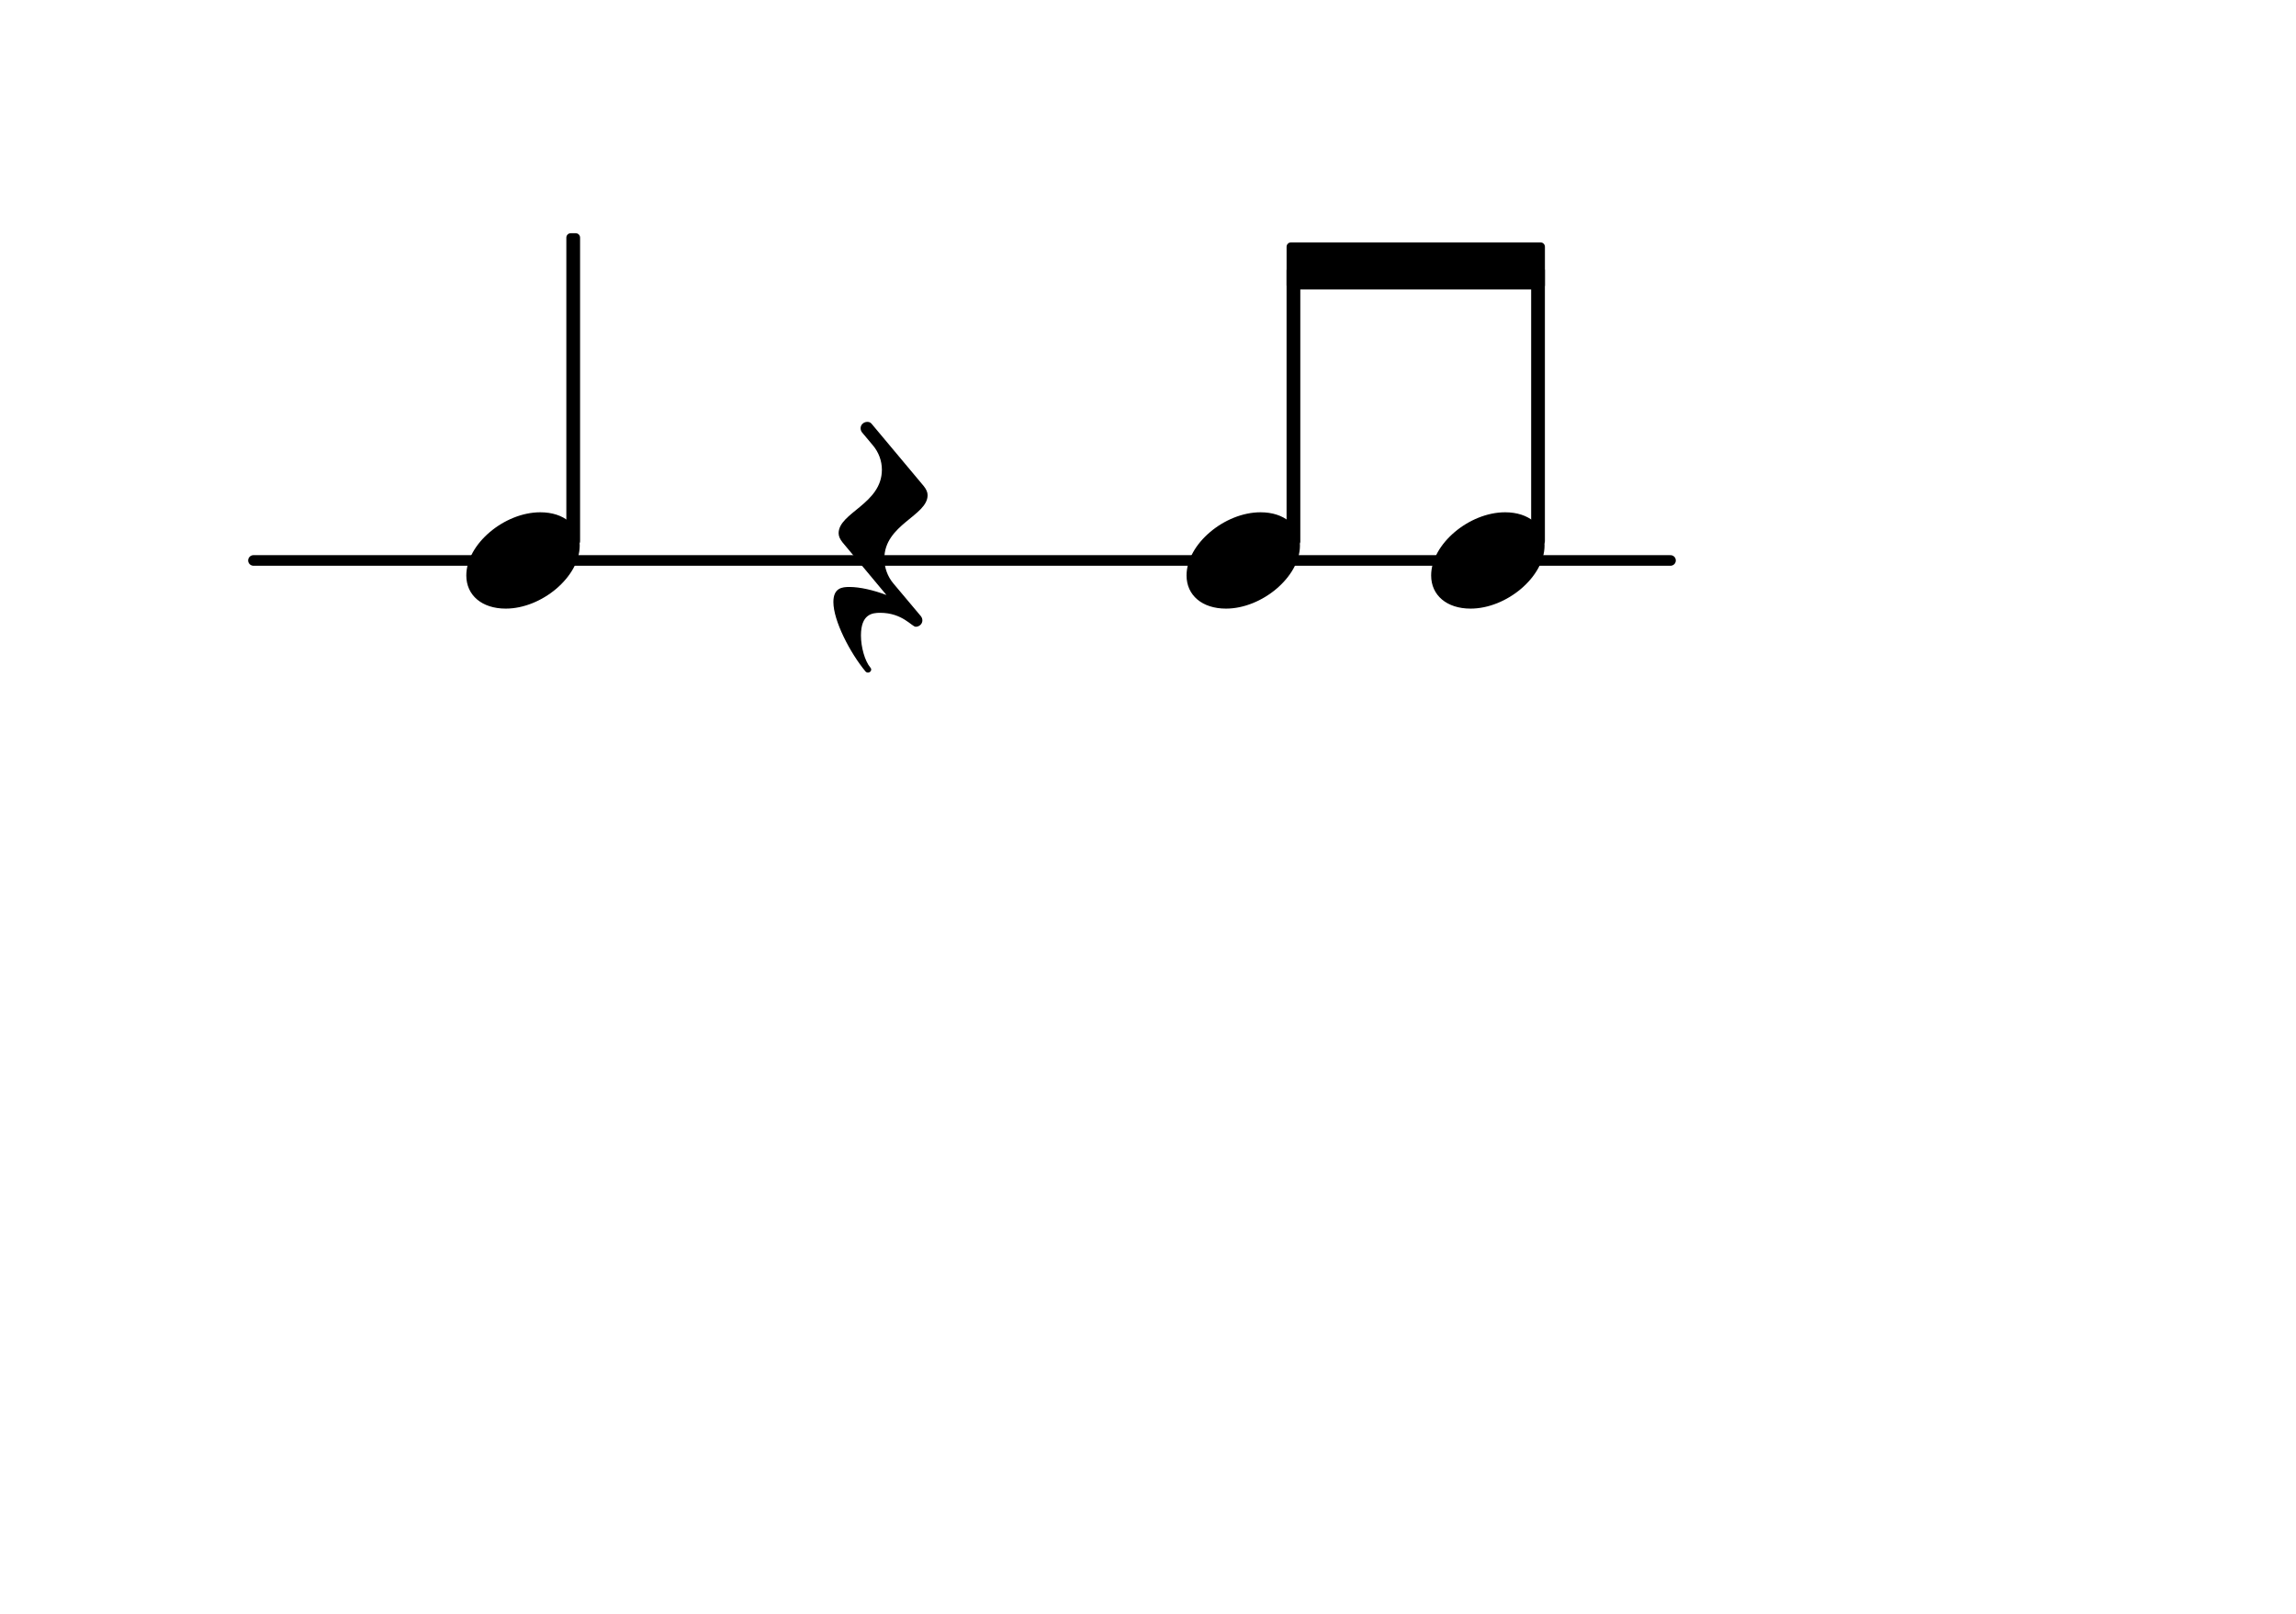
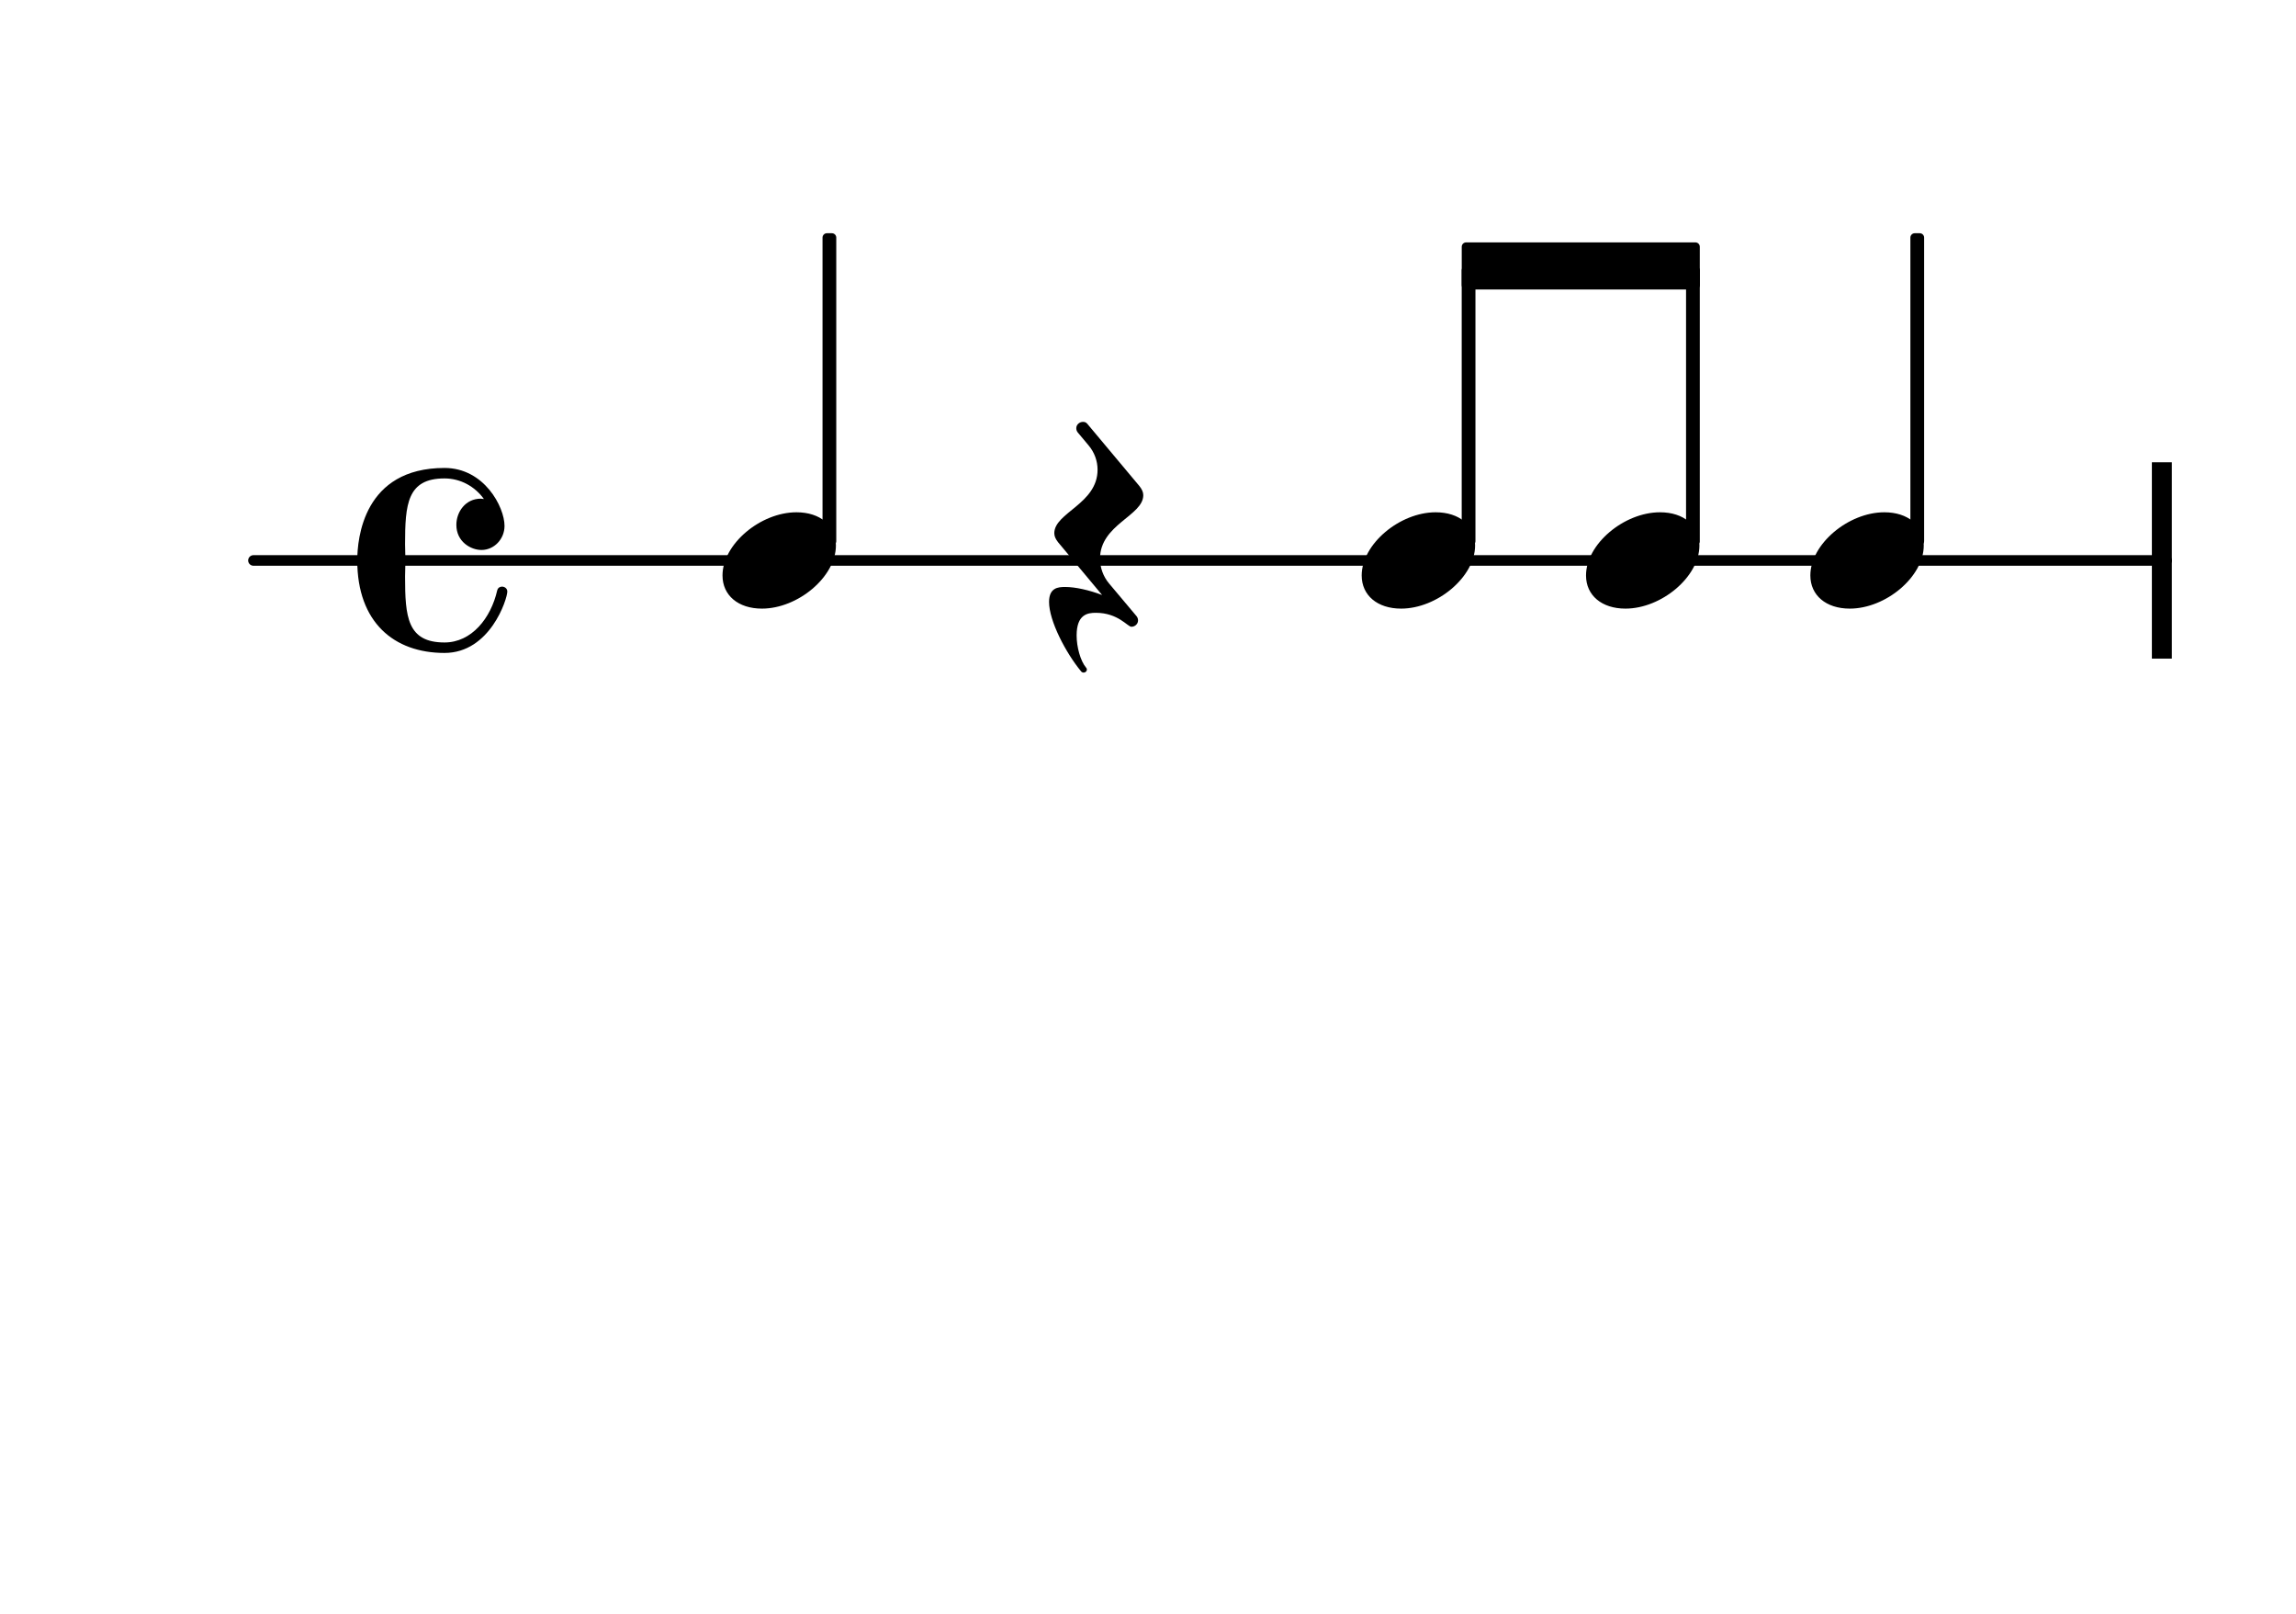
<svg xmlns="http://www.w3.org/2000/svg" version="1.2" width="37.00mm" height="26.00mm" viewBox="0 -0 21.055 14.795">
  <style type="text/css">

tspan { white-space: pre; }

</style>
  <g transform="translate(2.2762, 5.1381)">
-     <line stroke-linejoin="round" stroke-linecap="round" stroke-width="0.097" stroke="currentColor" x1="0.048" y1="0" x2="13.043" y2="0" />
+     <line stroke-linejoin="round" stroke-linecap="round" stroke-width="0.097" stroke="currentColor" x1="0.048" y1="0" x2="17.592" y2="0" />
  </g>
-   <g transform="translate(7.7192, 5.1381)">
+   <g transform="translate(19.7334, 5.1381)">
+     <rect x="0" y="-0.9" width="0.183" height="1.8" ry="0" fill="currentColor" />
+   </g>
+   <g transform="translate(12.4871, 5.1381)">
+     <path transform="scale(0.0032, -0.0032)" d="M212 138c68 0 113 -38 113 -95c0 -90 -109 -181 -212 -181c-68 0 -113 38 -113 95c0 90 109 181 212 181z" fill="currentColor" />
+   </g>
+   <g transform="translate(13.4046, 2.4381)">
+     <polygon stroke-linejoin="round" stroke-linecap="round" stroke-width="0.08" fill="currentColor" stroke="currentColor" points="2.143 -0.176 2.143 0.176 0.04 0.176 0.04 -0.176" />
+   </g>
+   <g transform="translate(6.6256, 5.1381)">
+     <path transform="scale(0.0032, -0.0032)" d="M212 138c68 0 113 -38 113 -95c0 -90 -109 -181 -212 -181c-68 0 -113 38 -113 95c0 90 109 181 212 181z" fill="currentColor" />
+   </g>
+   <g transform="translate(3.2762, 5.1381)">
+     <path transform="scale(0.0032, -0.0032)" d="M250 265c114 0 172 -112 172 -166c0 -38 -30 -69 -66 -69c-30 0 -72 23 -72 72c0 37 26 75 70 75c3 0 6 -1 9 -1c-26 36 -67 59 -113 59c-107 0 -113 -74 -113 -189c0 -15 1 -30 1 -46s-1 -31 -1 -46c0 -115 6 -189 113 -189c78 0 133 70 151 149c2 8 8 11 14 11 c7 0 15 -5 15 -14c0 -21 -49 -176 -180 -176c-145 0 -250 88 -250 265c0 63 18 265 250 265z" fill="currentColor" />
+   </g>
+   <g transform="translate(7.6058, 5.1381)">
+     <rect x="-0.063" y="-3" width="0.126" height="2.863" ry="0.04" fill="currentColor" />
+   </g>
+   <g transform="translate(9.697, 5.1381)">
    <path transform="scale(0.0032, -0.0032)" d="M-9 78c0 59 124 84 124 182c0 25 -9 50 -26 70l-31 37c-3 4 -4 8 -4 12c0 10 9 18 19 18c5 0 9 -1 13 -6l149 -178c7 -9 11 -17 11 -26c0 -59 -124 -84 -124 -182c0 -25 9 -51 26 -71l79 -94c3 -4 4 -8 4 -12c0 -10 -9 -18 -19 -18c-11 0 -38 40 -102 40 c-23 0 -55 -4 -55 -65c0 -33 11 -73 27 -92c8 -9 -6 -20 -14 -11c-44 53 -92 145 -92 199c0 41 26 43 46 43c30 0 69 -9 106 -23l-126 151c-7 9 -11 17 -11 26z" fill="currentColor" />
  </g>
-   <g transform="translate(14.1042, 5.1381)">
+   <g transform="translate(13.4673, 5.1381)">
    <rect x="-0.063" y="-2.7" width="0.126" height="2.563" ry="0.04" fill="currentColor" />
  </g>
-   <g transform="translate(11.7984, 2.4381)">
-     <polygon stroke-linejoin="round" stroke-linecap="round" stroke-width="0.08" fill="currentColor" stroke="currentColor" points="2.329 -0.176 2.329 0.176 0.04 0.176 0.04 -0.176" />
-   </g>
-   <g transform="translate(4.2762, 5.1381)">
+   <g transform="translate(14.5443, 5.1381)">
    <path transform="scale(0.0032, -0.0032)" d="M212 138c68 0 113 -38 113 -95c0 -90 -109 -181 -212 -181c-68 0 -113 38 -113 95c0 90 109 181 212 181z" fill="currentColor" />
  </g>
-   <g transform="translate(5.2565, 5.1381)">
+   <g transform="translate(15.5246, 5.1381)">
+     <rect x="-0.063" y="-2.7" width="0.126" height="2.563" ry="0.04" fill="currentColor" />
+   </g>
+   <g transform="translate(16.6015, 5.1381)">
+     <path transform="scale(0.0032, -0.0032)" d="M212 138c68 0 113 -38 113 -95c0 -90 -109 -181 -212 -181c-68 0 -113 38 -113 95c0 90 109 181 212 181z" fill="currentColor" />
+   </g>
+   <g transform="translate(17.5818, 5.1381)">
    <rect x="-0.063" y="-3" width="0.126" height="2.863" ry="0.04" fill="currentColor" />
  </g>
-   <g transform="translate(10.881, 5.1381)">
-     <path transform="scale(0.0032, -0.0032)" d="M212 138c68 0 113 -38 113 -95c0 -90 -109 -181 -212 -181c-68 0 -113 38 -113 95c0 90 109 181 212 181z" fill="currentColor" />
-   </g>
-   <g transform="translate(11.8612, 5.1381)">
-     <rect x="-0.063" y="-2.7" width="0.126" height="2.563" ry="0.04" fill="currentColor" />
-   </g>
-   <g transform="translate(13.124, 5.1381)">
-     <path transform="scale(0.0032, -0.0032)" d="M212 138c68 0 113 -38 113 -95c0 -90 -109 -181 -212 -181c-68 0 -113 38 -113 95c0 90 109 181 212 181z" fill="currentColor" />
-   </g>
</svg>
